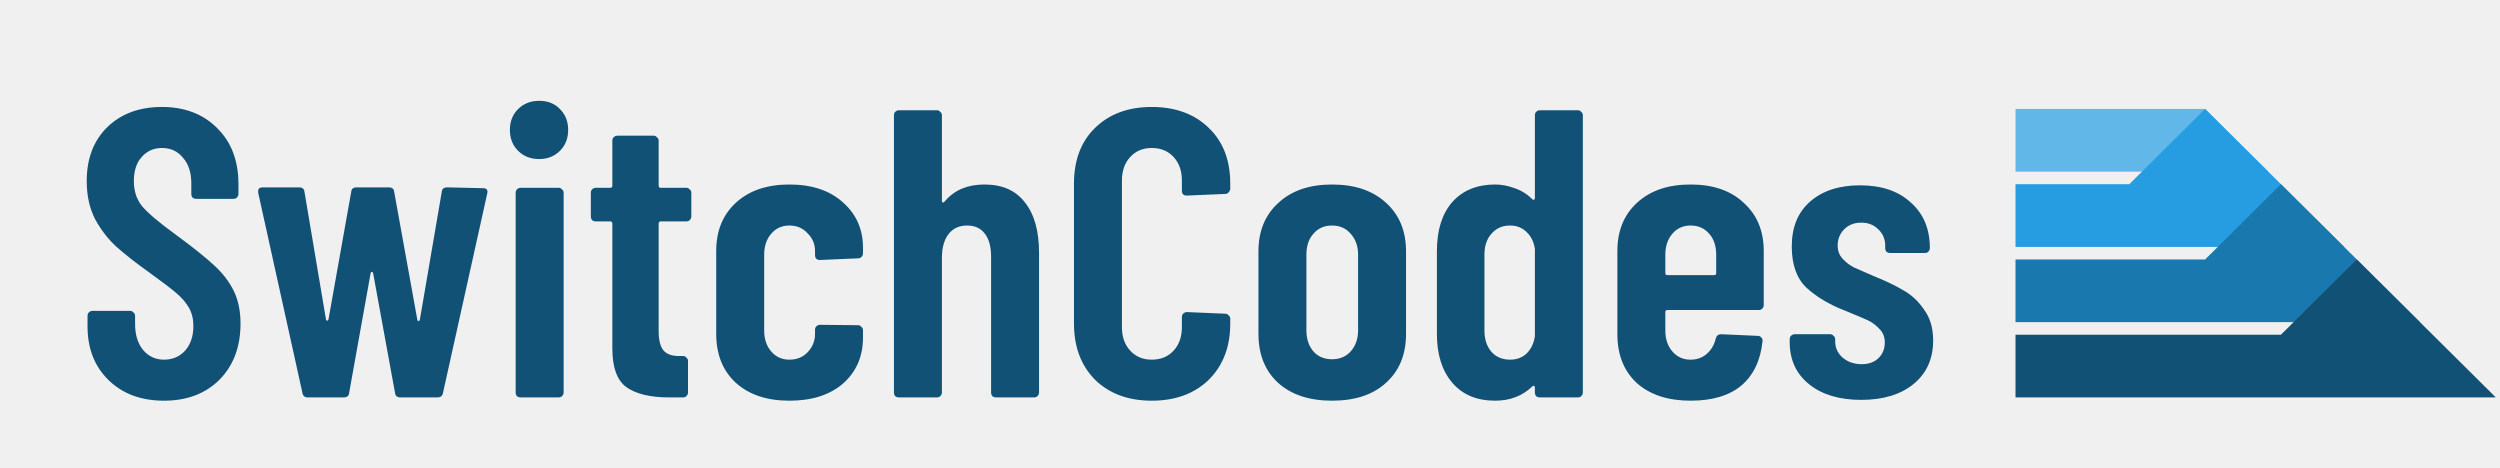
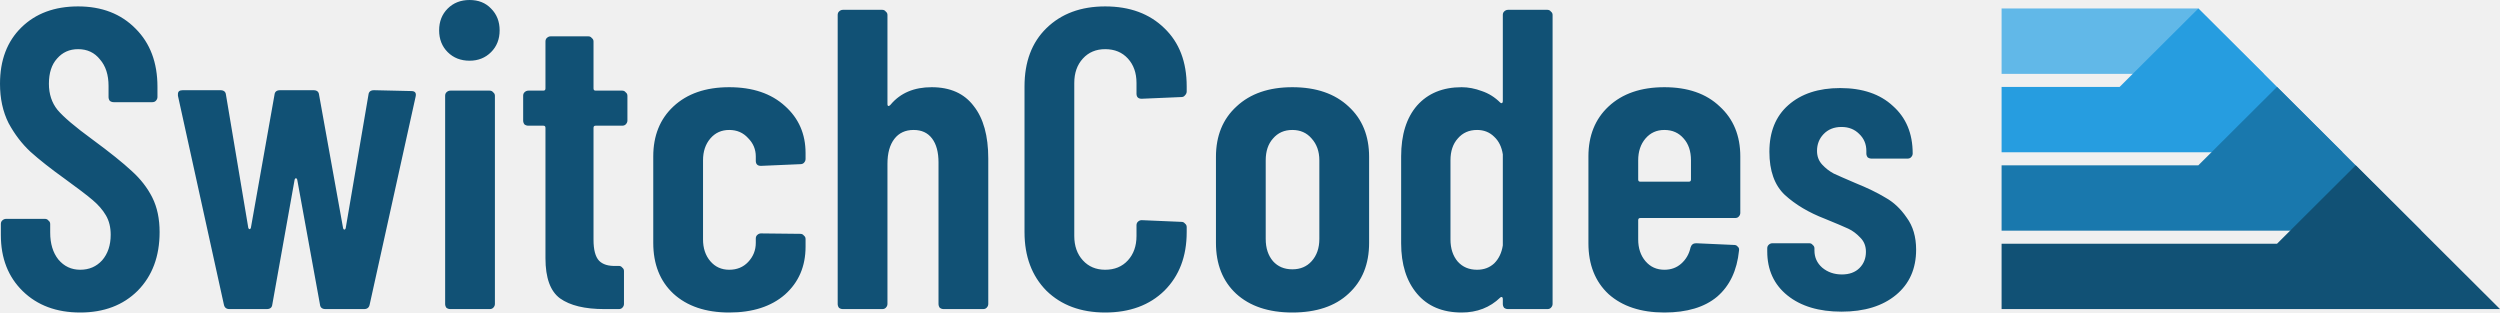
- <svg xmlns="http://www.w3.org/2000/svg" width="374" height="70" viewBox="0 0 374 70" fill="none">
-   <path d="M24.539 59.943C21.116 59.943 18.354 58.92 16.251 56.874C14.148 54.829 13.096 52.149 13.096 48.835V47.239C13.096 47.035 13.158 46.871 13.282 46.748C13.447 46.585 13.632 46.503 13.839 46.503H19.467C19.673 46.503 19.838 46.585 19.962 46.748C20.127 46.871 20.209 47.035 20.209 47.239V48.467C20.209 50.062 20.601 51.351 21.384 52.333C22.209 53.315 23.26 53.806 24.539 53.806C25.817 53.806 26.868 53.356 27.693 52.456C28.518 51.515 28.93 50.287 28.93 48.774C28.93 47.71 28.703 46.789 28.25 46.012C27.796 45.235 27.157 44.498 26.332 43.803C25.508 43.107 24.188 42.105 22.374 40.795C20.312 39.323 18.642 38.013 17.364 36.868C16.127 35.722 15.076 34.352 14.21 32.756C13.385 31.119 12.973 29.238 12.973 27.11C12.973 23.714 14.004 21.014 16.065 19.009C18.127 17.004 20.848 16.002 24.229 16.002C27.652 16.002 30.414 17.066 32.517 19.193C34.62 21.28 35.672 24.062 35.672 27.54V29.012C35.672 29.217 35.589 29.401 35.424 29.565C35.3 29.688 35.136 29.749 34.929 29.749H29.363C29.157 29.749 28.971 29.688 28.806 29.565C28.683 29.401 28.621 29.217 28.621 29.012V27.417C28.621 25.821 28.208 24.553 27.384 23.612C26.6 22.63 25.549 22.139 24.229 22.139C22.992 22.139 21.982 22.589 21.199 23.489C20.415 24.348 20.024 25.555 20.024 27.11C20.024 28.583 20.436 29.831 21.261 30.854C22.127 31.877 23.796 33.288 26.27 35.088C28.786 36.929 30.682 38.443 31.961 39.63C33.239 40.775 34.228 42.043 34.929 43.434C35.63 44.825 35.981 46.483 35.981 48.405C35.981 51.883 34.929 54.685 32.827 56.813C30.724 58.9 27.961 59.943 24.539 59.943ZM46.046 59.452C45.593 59.452 45.324 59.227 45.242 58.777L38.624 28.828V28.583C38.624 28.215 38.851 28.031 39.304 28.031H44.747C45.242 28.031 45.51 28.256 45.551 28.706L48.767 47.792C48.809 47.914 48.871 47.976 48.953 47.976C49.035 47.976 49.097 47.914 49.139 47.792L52.54 28.706C52.582 28.256 52.85 28.031 53.344 28.031H58.169C58.663 28.031 58.931 28.256 58.973 28.706L62.436 47.853C62.478 47.976 62.539 48.037 62.622 48.037C62.704 48.037 62.766 47.976 62.807 47.853L66.085 28.706C66.127 28.256 66.395 28.031 66.889 28.031L72.27 28.153C72.807 28.153 73.013 28.419 72.889 28.951L66.271 58.777C66.189 59.227 65.921 59.452 65.467 59.452H59.901C59.406 59.452 59.138 59.227 59.096 58.777L55.818 40.857C55.777 40.734 55.715 40.673 55.633 40.673C55.55 40.673 55.489 40.734 55.447 40.857L52.231 58.777C52.19 59.227 51.922 59.452 51.427 59.452H46.046ZM80.669 23.796C79.391 23.796 78.34 23.387 77.515 22.569C76.691 21.75 76.278 20.707 76.278 19.439C76.278 18.171 76.691 17.127 77.515 16.309C78.34 15.491 79.391 15.082 80.669 15.082C81.948 15.082 82.979 15.491 83.762 16.309C84.587 17.127 84.999 18.171 84.999 19.439C84.999 20.707 84.587 21.75 83.762 22.569C82.937 23.387 81.906 23.796 80.669 23.796ZM77.886 59.452C77.68 59.452 77.495 59.391 77.33 59.268C77.206 59.104 77.144 58.92 77.144 58.715V28.828C77.144 28.624 77.206 28.46 77.33 28.337C77.495 28.174 77.68 28.092 77.886 28.092H83.576C83.783 28.092 83.948 28.174 84.071 28.337C84.236 28.46 84.319 28.624 84.319 28.828V58.715C84.319 58.92 84.236 59.104 84.071 59.268C83.948 59.391 83.783 59.452 83.576 59.452H77.886ZM103.421 32.388C103.421 32.592 103.339 32.776 103.173 32.94C103.05 33.063 102.884 33.124 102.679 33.124H98.844C98.638 33.124 98.535 33.227 98.535 33.431V49.51C98.535 50.942 98.802 51.944 99.339 52.517C99.875 53.049 100.679 53.294 101.751 53.254H102.184C102.39 53.254 102.555 53.335 102.679 53.499C102.844 53.622 102.926 53.785 102.926 53.99V58.715C102.926 58.92 102.844 59.104 102.679 59.268C102.555 59.391 102.39 59.452 102.184 59.452H100.081C97.277 59.452 95.153 58.941 93.71 57.918C92.308 56.895 91.607 54.972 91.607 52.149V33.431C91.607 33.227 91.504 33.124 91.298 33.124H89.133C88.927 33.124 88.742 33.063 88.577 32.94C88.453 32.776 88.391 32.592 88.391 32.388V28.828C88.391 28.624 88.453 28.46 88.577 28.337C88.742 28.174 88.927 28.092 89.133 28.092H91.298C91.504 28.092 91.607 27.99 91.607 27.785V21.034C91.607 20.83 91.669 20.666 91.793 20.544C91.958 20.38 92.143 20.298 92.35 20.298H97.792C97.998 20.298 98.163 20.38 98.287 20.544C98.452 20.666 98.535 20.83 98.535 21.034V27.785C98.535 27.99 98.638 28.092 98.844 28.092H102.679C102.884 28.092 103.05 28.174 103.173 28.337C103.339 28.46 103.421 28.624 103.421 28.828V32.388ZM118.094 59.943C114.712 59.943 112.032 59.043 110.053 57.243C108.115 55.443 107.146 53.008 107.146 49.94V37.543C107.146 34.556 108.115 32.163 110.053 30.363C112.032 28.521 114.712 27.601 118.094 27.601C121.474 27.601 124.155 28.501 126.134 30.301C128.113 32.061 129.103 34.311 129.103 37.052V37.911C129.103 38.116 129.02 38.3 128.856 38.464C128.732 38.586 128.567 38.648 128.361 38.648L122.671 38.893C122.176 38.893 121.928 38.648 121.928 38.157V37.543C121.928 36.52 121.557 35.64 120.815 34.904C120.113 34.127 119.207 33.738 118.094 33.738C116.98 33.738 116.073 34.147 115.372 34.965C114.671 35.784 114.321 36.827 114.321 38.095V49.449C114.321 50.717 114.671 51.76 115.372 52.578C116.073 53.397 116.98 53.806 118.094 53.806C119.207 53.806 120.113 53.438 120.815 52.701C121.557 51.924 121.928 51.003 121.928 49.94V49.326C121.928 49.121 121.99 48.958 122.114 48.835C122.278 48.671 122.464 48.59 122.671 48.59L128.361 48.651C128.567 48.651 128.732 48.733 128.856 48.896C129.02 49.019 129.103 49.183 129.103 49.387V50.492C129.103 53.315 128.113 55.606 126.134 57.365C124.155 59.084 121.474 59.943 118.094 59.943ZM147.279 27.601C149.959 27.601 151.98 28.501 153.341 30.301C154.742 32.061 155.443 34.577 155.443 37.85V58.715C155.443 58.92 155.36 59.104 155.196 59.268C155.072 59.391 154.907 59.452 154.701 59.452H149.011C148.804 59.452 148.619 59.391 148.454 59.268C148.331 59.104 148.269 58.92 148.269 58.715V38.402C148.269 36.929 147.96 35.784 147.341 34.965C146.723 34.147 145.835 33.738 144.682 33.738C143.485 33.738 142.557 34.168 141.898 35.027C141.238 35.886 140.909 37.072 140.909 38.586V58.715C140.909 58.92 140.826 59.104 140.661 59.268C140.538 59.391 140.372 59.452 140.166 59.452H134.476C134.269 59.452 134.084 59.391 133.92 59.268C133.796 59.104 133.734 58.92 133.734 58.715V17.23C133.734 17.025 133.796 16.861 133.92 16.738C134.084 16.575 134.269 16.493 134.476 16.493H140.166C140.372 16.493 140.538 16.575 140.661 16.738C140.826 16.861 140.909 17.025 140.909 17.23V30.056C140.909 30.178 140.949 30.26 141.032 30.301C141.156 30.301 141.28 30.22 141.403 30.056C142.805 28.419 144.764 27.601 147.279 27.601ZM172.295 59.943C168.79 59.943 165.965 58.9 163.821 56.813C161.718 54.685 160.667 51.883 160.667 48.405V27.478C160.667 23.96 161.718 21.178 163.821 19.132C165.965 17.045 168.79 16.002 172.295 16.002C175.84 16.002 178.686 17.045 180.83 19.132C182.974 21.178 184.046 23.96 184.046 27.478V28.215C184.046 28.419 183.963 28.603 183.799 28.767C183.675 28.931 183.51 29.012 183.304 29.012L177.552 29.258C177.057 29.258 176.81 29.012 176.81 28.521V26.987C176.81 25.555 176.397 24.389 175.573 23.489C174.747 22.589 173.655 22.139 172.295 22.139C170.975 22.139 169.903 22.589 169.078 23.489C168.253 24.389 167.841 25.555 167.841 26.987V48.958C167.841 50.39 168.253 51.556 169.078 52.456C169.903 53.356 170.975 53.806 172.295 53.806C173.655 53.806 174.747 53.356 175.573 52.456C176.397 51.556 176.81 50.39 176.81 48.958V47.423C176.81 47.219 176.872 47.055 176.995 46.932C177.16 46.769 177.345 46.687 177.552 46.687L183.304 46.932C183.51 46.932 183.675 47.014 183.799 47.178C183.963 47.301 184.046 47.464 184.046 47.669V48.405C184.046 51.883 182.974 54.685 180.83 56.813C178.686 58.9 175.84 59.943 172.295 59.943ZM199.273 59.943C195.851 59.943 193.15 59.043 191.171 57.243C189.233 55.443 188.264 53.008 188.264 49.94V37.604C188.264 34.577 189.253 32.163 191.232 30.363C193.212 28.521 195.891 27.601 199.273 27.601C202.695 27.601 205.396 28.521 207.375 30.363C209.355 32.163 210.344 34.577 210.344 37.604V49.94C210.344 53.008 209.355 55.443 207.375 57.243C205.438 59.043 202.737 59.943 199.273 59.943ZM199.273 53.745C200.428 53.745 201.356 53.356 202.056 52.578C202.798 51.76 203.17 50.697 203.17 49.387V38.095C203.17 36.827 202.798 35.784 202.056 34.965C201.356 34.147 200.428 33.738 199.273 33.738C198.118 33.738 197.19 34.147 196.49 34.965C195.789 35.743 195.438 36.786 195.438 38.095V49.387C195.438 50.697 195.789 51.76 196.49 52.578C197.19 53.356 198.118 53.745 199.273 53.745ZM229.619 17.23C229.619 17.025 229.681 16.861 229.805 16.738C229.97 16.575 230.155 16.493 230.361 16.493H236.052C236.257 16.493 236.423 16.575 236.546 16.738C236.712 16.861 236.794 17.025 236.794 17.23V58.715C236.794 58.92 236.712 59.104 236.546 59.268C236.423 59.391 236.257 59.452 236.052 59.452H230.361C230.155 59.452 229.97 59.391 229.805 59.268C229.681 59.104 229.619 58.92 229.619 58.715V57.979C229.619 57.856 229.578 57.775 229.495 57.734C229.413 57.693 229.33 57.713 229.248 57.795C227.764 59.227 225.908 59.943 223.682 59.943C220.919 59.943 218.775 59.043 217.249 57.243C215.723 55.443 214.961 53.029 214.961 50.001V37.543C214.961 34.434 215.723 31.999 217.249 30.24C218.816 28.481 220.96 27.601 223.682 27.601C224.63 27.601 225.599 27.785 226.588 28.153C227.578 28.481 228.464 29.033 229.248 29.81C229.33 29.892 229.413 29.913 229.495 29.872C229.578 29.831 229.619 29.749 229.619 29.626V17.23ZM225.908 53.806C226.898 53.806 227.722 53.499 228.382 52.885C229.042 52.231 229.454 51.372 229.619 50.308V37.236C229.454 36.172 229.042 35.334 228.382 34.72C227.722 34.065 226.898 33.738 225.908 33.738C224.753 33.738 223.826 34.147 223.125 34.965C222.424 35.743 222.073 36.786 222.073 38.095V49.449C222.073 50.758 222.424 51.822 223.125 52.64C223.826 53.417 224.753 53.806 225.908 53.806ZM263.855 45.644C263.855 45.848 263.772 46.032 263.608 46.196C263.484 46.319 263.319 46.38 263.113 46.38H249.444C249.237 46.38 249.135 46.483 249.135 46.687V49.449C249.135 50.717 249.485 51.76 250.186 52.578C250.887 53.397 251.794 53.806 252.908 53.806C253.856 53.806 254.66 53.52 255.32 52.947C256.02 52.333 256.474 51.556 256.68 50.615C256.804 50.206 257.072 50.001 257.485 50.001L262.989 50.246C263.195 50.246 263.36 50.328 263.484 50.492C263.648 50.615 263.71 50.799 263.67 51.044C263.381 53.908 262.329 56.118 260.515 57.672C258.7 59.186 256.164 59.943 252.908 59.943C249.526 59.943 246.846 59.063 244.867 57.304C242.929 55.504 241.96 53.069 241.96 50.001V37.543C241.96 34.556 242.929 32.163 244.867 30.363C246.846 28.521 249.526 27.601 252.908 27.601C256.288 27.601 258.948 28.521 260.886 30.363C262.866 32.163 263.855 34.556 263.855 37.543V45.644ZM252.908 33.738C251.794 33.738 250.887 34.147 250.186 34.965C249.485 35.784 249.135 36.827 249.135 38.095V40.857C249.135 41.061 249.237 41.164 249.444 41.164H256.433C256.639 41.164 256.742 41.061 256.742 40.857V38.095C256.742 36.786 256.392 35.743 255.691 34.965C254.989 34.147 254.062 33.738 252.908 33.738ZM278.439 59.82C275.181 59.82 272.584 59.043 270.646 57.488C268.708 55.933 267.739 53.826 267.739 51.167V50.737C267.739 50.533 267.801 50.369 267.925 50.246C268.09 50.083 268.275 50.001 268.481 50.001H273.8C274.006 50.001 274.172 50.083 274.295 50.246C274.46 50.369 274.543 50.533 274.543 50.737V51.044C274.543 52.026 274.914 52.844 275.656 53.499C276.44 54.154 277.388 54.481 278.501 54.481C279.573 54.481 280.418 54.174 281.037 53.56C281.655 52.947 281.965 52.169 281.965 51.228C281.965 50.41 281.697 49.735 281.161 49.203C280.624 48.63 280.047 48.201 279.429 47.914C278.81 47.628 277.697 47.158 276.089 46.503C273.739 45.603 271.801 44.457 270.275 43.066C268.791 41.675 268.048 39.609 268.048 36.868C268.048 34.004 268.956 31.774 270.77 30.178C272.625 28.542 275.12 27.724 278.254 27.724C281.47 27.724 284.006 28.583 285.861 30.301C287.758 31.979 288.706 34.249 288.706 37.113C288.706 37.318 288.624 37.502 288.459 37.666C288.335 37.788 288.17 37.85 287.964 37.85H282.769C282.563 37.85 282.377 37.788 282.212 37.666C282.088 37.502 282.026 37.318 282.026 37.113V36.745C282.026 35.763 281.676 34.945 280.975 34.29C280.315 33.636 279.47 33.308 278.439 33.308C277.367 33.308 276.501 33.656 275.841 34.352C275.223 35.006 274.914 35.804 274.914 36.745C274.914 37.523 275.161 38.177 275.656 38.709C276.151 39.241 276.707 39.67 277.326 39.998C277.944 40.284 278.976 40.734 280.418 41.348C282.15 42.043 283.593 42.739 284.748 43.434C285.943 44.089 286.974 45.05 287.84 46.319C288.748 47.546 289.201 49.08 289.201 50.922C289.201 53.663 288.232 55.831 286.294 57.427C284.356 59.022 281.738 59.82 278.439 59.82Z" fill="#115175" />
-   <path d="M329.884 16.301H301.521V25.682H307.194H339.337L329.884 16.301Z" fill="#61B8E8" />
-   <path d="M301.521 27.558H318.539L329.884 16.301L350.682 36.938H324.211H318.539H301.521V27.558Z" fill="#269DE0" />
-   <path d="M301.521 38.814H329.884L341.228 27.558L362.027 48.195H312.866H307.194H301.521V38.814Z" fill="#1978AD" />
-   <path d="M301.521 50.072H341.228L352.573 38.815L373.372 59.452H324.211H318.539H301.521V50.072Z" fill="#115175" />
+ <svg xmlns="http://www.w3.org/2000/svg" width="360" height="45" viewBox="0 0 360 45" fill="none">
+   <g clip-path="url(#clip0_419_10)">
+     <path d="M11.553 45C8.135 45 5.375 43.974 3.274 41.922C1.174 39.87 0.124 37.182 0.124 33.858V32.257C0.124 32.052 0.185 31.888 0.309 31.765C0.474 31.601 0.659 31.518 0.865 31.518H6.487C6.693 31.518 6.858 31.601 6.981 31.765C7.146 31.888 7.228 32.052 7.228 32.257V33.488C7.228 35.089 7.62 36.382 8.402 37.367C9.226 38.352 10.276 38.844 11.553 38.844C12.83 38.844 13.88 38.393 14.704 37.49C15.528 36.546 15.94 35.315 15.94 33.796C15.94 32.729 15.713 31.806 15.26 31.026C14.807 30.246 14.168 29.508 13.345 28.81C12.521 28.112 11.203 27.107 9.391 25.793C7.331 24.316 5.663 23.003 4.386 21.854C3.151 20.704 2.101 19.33 1.236 17.729C0.412 16.087 0 14.2 0 12.066C0 8.659 1.03 5.951 3.089 3.94C5.148 1.929 7.867 0.923 11.244 0.923C14.663 0.923 17.422 1.99 19.523 4.125C21.623 6.218 22.674 9.008 22.674 12.497V13.974C22.674 14.179 22.591 14.364 22.427 14.528C22.303 14.651 22.138 14.713 21.932 14.713H16.372C16.166 14.713 15.981 14.651 15.816 14.528C15.693 14.364 15.631 14.179 15.631 13.974V12.373C15.631 10.773 15.219 9.501 14.395 8.557C13.613 7.572 12.562 7.079 11.244 7.079C10.009 7.079 8.999 7.531 8.217 8.434C7.434 9.296 7.043 10.506 7.043 12.066C7.043 13.543 7.455 14.795 8.279 15.821C9.144 16.847 10.812 18.263 13.283 20.068C15.796 21.915 17.69 23.434 18.967 24.624C20.244 25.773 21.232 27.045 21.932 28.441C22.633 29.836 22.983 31.498 22.983 33.427C22.983 36.915 21.932 39.726 19.832 41.86C17.731 43.953 14.972 45 11.553 45ZM33.037 44.508C32.584 44.508 32.316 44.282 32.233 43.83L25.623 13.789V13.543C25.623 13.174 25.849 12.989 26.302 12.989H31.739C32.233 12.989 32.501 13.215 32.542 13.666L35.755 32.811C35.796 32.934 35.858 32.996 35.94 32.996C36.023 32.996 36.084 32.934 36.126 32.811L39.524 13.666C39.565 13.215 39.833 12.989 40.327 12.989H45.146C45.64 12.989 45.908 13.215 45.949 13.666L49.409 32.873C49.45 32.996 49.512 33.057 49.594 33.057C49.676 33.057 49.738 32.996 49.779 32.873L53.054 13.666C53.095 13.215 53.363 12.989 53.857 12.989L59.232 13.112C59.767 13.112 59.973 13.379 59.85 13.912L53.239 43.83C53.157 44.282 52.889 44.508 52.436 44.508H46.876C46.382 44.508 46.114 44.282 46.072 43.83L42.798 25.855C42.757 25.732 42.695 25.67 42.613 25.67C42.531 25.67 42.469 25.732 42.428 25.855L39.215 43.83C39.174 44.282 38.906 44.508 38.412 44.508H33.037ZM67.622 8.742C66.345 8.742 65.295 8.331 64.471 7.51C63.647 6.689 63.235 5.643 63.235 4.371C63.235 3.099 63.647 2.052 64.471 1.231C65.295 0.41 66.345 0 67.622 0C68.899 0 69.928 0.41 70.711 1.231C71.534 2.052 71.947 3.099 71.947 4.371C71.947 5.643 71.534 6.689 70.711 7.51C69.887 8.331 68.857 8.742 67.622 8.742ZM64.842 44.508C64.636 44.508 64.45 44.446 64.285 44.323C64.162 44.159 64.1 43.974 64.1 43.769V13.789C64.1 13.584 64.162 13.42 64.285 13.297C64.45 13.133 64.636 13.051 64.842 13.051H70.525C70.731 13.051 70.896 13.133 71.02 13.297C71.184 13.42 71.267 13.584 71.267 13.789V43.769C71.267 43.974 71.184 44.159 71.02 44.323C70.896 44.446 70.731 44.508 70.525 44.508H64.842ZM90.348 17.36C90.348 17.565 90.266 17.75 90.1 17.914C89.977 18.037 89.811 18.099 89.607 18.099H85.776C85.57 18.099 85.467 18.201 85.467 18.406V34.535C85.467 35.971 85.734 36.977 86.27 37.551C86.806 38.085 87.609 38.331 88.68 38.29H89.112C89.318 38.29 89.483 38.372 89.607 38.536C89.772 38.659 89.853 38.824 89.853 39.029V43.769C89.853 43.974 89.772 44.159 89.607 44.323C89.483 44.446 89.318 44.508 89.112 44.508H87.012C84.211 44.508 82.09 43.995 80.648 42.968C79.248 41.943 78.547 40.014 78.547 37.182V18.406C78.547 18.201 78.444 18.099 78.239 18.099H76.076C75.87 18.099 75.685 18.037 75.52 17.914C75.397 17.75 75.335 17.565 75.335 17.36V13.789C75.335 13.584 75.397 13.42 75.52 13.297C75.685 13.133 75.87 13.051 76.076 13.051H78.239C78.444 13.051 78.547 12.948 78.547 12.743V5.971C78.547 5.766 78.609 5.602 78.733 5.479C78.898 5.315 79.083 5.233 79.289 5.233H84.726C84.931 5.233 85.096 5.315 85.22 5.479C85.385 5.602 85.467 5.766 85.467 5.971V12.743C85.467 12.948 85.57 13.051 85.776 13.051H89.607C89.811 13.051 89.977 13.133 90.1 13.297C90.266 13.42 90.348 13.584 90.348 13.789V17.36ZM105.005 45C101.626 45 98.949 44.097 96.973 42.291C95.037 40.486 94.069 38.044 94.069 34.966V22.531C94.069 19.535 95.037 17.134 96.973 15.328C98.949 13.482 101.626 12.558 105.005 12.558C108.381 12.558 111.059 13.461 113.036 15.267C115.013 17.032 116.001 19.289 116.001 22.038V22.9C116.001 23.105 115.919 23.29 115.755 23.454C115.631 23.577 115.466 23.639 115.26 23.639L109.577 23.885C109.082 23.885 108.834 23.639 108.834 23.146V22.531C108.834 21.505 108.464 20.622 107.723 19.884C107.021 19.104 106.116 18.714 105.005 18.714C103.892 18.714 102.986 19.125 102.286 19.945C101.585 20.766 101.236 21.813 101.236 23.085V34.473C101.236 35.746 101.585 36.792 102.286 37.613C102.986 38.434 103.892 38.844 105.005 38.844C106.116 38.844 107.021 38.475 107.723 37.736C108.464 36.956 108.834 36.033 108.834 34.966V34.35C108.834 34.145 108.896 33.981 109.02 33.858C109.184 33.694 109.37 33.611 109.577 33.611L115.26 33.673C115.466 33.673 115.631 33.755 115.755 33.919C115.919 34.042 116.001 34.207 116.001 34.412V35.52C116.001 38.352 115.013 40.65 113.036 42.414C111.059 44.138 108.381 45 105.005 45ZM134.157 12.558C136.834 12.558 138.853 13.461 140.213 15.267C141.612 17.032 142.312 19.555 142.312 22.839V43.769C142.312 43.974 142.229 44.159 142.066 44.323C141.942 44.446 141.777 44.508 141.571 44.508H135.887C135.681 44.508 135.496 44.446 135.331 44.323C135.208 44.159 135.146 43.974 135.146 43.769V23.393C135.146 21.915 134.838 20.766 134.219 19.945C133.602 19.125 132.715 18.714 131.563 18.714C130.368 18.714 129.441 19.145 128.782 20.007C128.123 20.869 127.794 22.059 127.794 23.577V43.769C127.794 43.974 127.711 44.159 127.547 44.323C127.424 44.446 127.258 44.508 127.052 44.508H121.368C121.162 44.508 120.977 44.446 120.813 44.323C120.689 44.159 120.627 43.974 120.627 43.769V2.155C120.627 1.95 120.689 1.785 120.813 1.662C120.977 1.498 121.162 1.416 121.368 1.416H127.052C127.258 1.416 127.424 1.498 127.547 1.662C127.711 1.785 127.794 1.95 127.794 2.155V15.021C127.794 15.144 127.834 15.226 127.917 15.267C128.041 15.267 128.165 15.185 128.288 15.021C129.688 13.379 131.645 12.558 134.157 12.558ZM159.146 45C155.644 45 152.823 43.953 150.681 41.86C148.58 39.726 147.53 36.915 147.53 33.427V12.435C147.53 8.906 148.58 6.115 150.681 4.063C152.823 1.97 155.644 0.923 159.146 0.923C162.687 0.923 165.529 1.97 167.671 4.063C169.813 6.115 170.884 8.906 170.884 12.435V13.174C170.884 13.379 170.801 13.564 170.637 13.728C170.513 13.892 170.348 13.974 170.142 13.974L164.397 14.22C163.902 14.22 163.656 13.974 163.656 13.482V11.943C163.656 10.506 163.243 9.337 162.42 8.434C161.595 7.531 160.504 7.079 159.146 7.079C157.827 7.079 156.756 7.531 155.932 8.434C155.108 9.337 154.696 10.506 154.696 11.943V33.981C154.696 35.417 155.108 36.587 155.932 37.49C156.756 38.393 157.827 38.844 159.146 38.844C160.504 38.844 161.595 38.393 162.42 37.49C163.243 36.587 163.656 35.417 163.656 33.981V32.442C163.656 32.237 163.717 32.072 163.84 31.949C164.005 31.785 164.19 31.703 164.397 31.703L170.142 31.949C170.348 31.949 170.513 32.032 170.637 32.196C170.801 32.319 170.884 32.483 170.884 32.688V33.427C170.884 36.915 169.813 39.726 167.671 41.86C165.529 43.953 162.687 45 159.146 45ZM186.094 45C182.675 45 179.977 44.097 178.001 42.291C176.065 40.486 175.097 38.044 175.097 34.966V22.592C175.097 19.555 176.085 17.134 178.062 15.328C180.039 13.482 182.715 12.558 186.094 12.558C189.512 12.558 192.21 13.482 194.187 15.328C196.164 17.134 197.152 19.555 197.152 22.592V34.966C197.152 38.044 196.164 40.486 194.187 42.291C192.252 44.097 189.554 45 186.094 45ZM186.094 38.782C187.247 38.782 188.174 38.393 188.874 37.613C189.615 36.792 189.986 35.725 189.986 34.412V23.085C189.986 21.813 189.615 20.766 188.874 19.945C188.174 19.125 187.247 18.714 186.094 18.714C184.94 18.714 184.013 19.125 183.314 19.945C182.613 20.725 182.263 21.772 182.263 23.085V34.412C182.263 35.725 182.613 36.792 183.314 37.613C184.013 38.393 184.94 38.782 186.094 38.782ZM216.406 2.155C216.406 1.95 216.468 1.785 216.592 1.662C216.757 1.498 216.941 1.416 217.147 1.416H222.832C223.037 1.416 223.202 1.498 223.325 1.662C223.491 1.785 223.573 1.95 223.573 2.155V43.769C223.573 43.974 223.491 44.159 223.325 44.323C223.202 44.446 223.037 44.508 222.832 44.508H217.147C216.941 44.508 216.757 44.446 216.592 44.323C216.468 44.159 216.406 43.974 216.406 43.769V43.03C216.406 42.907 216.365 42.825 216.282 42.784C216.2 42.743 216.117 42.763 216.035 42.846C214.553 44.282 212.699 45 210.476 45C207.716 45 205.574 44.097 204.05 42.291C202.525 40.486 201.764 38.064 201.764 35.027V22.531C201.764 19.412 202.525 16.97 204.05 15.205C205.615 13.441 207.757 12.558 210.476 12.558C211.422 12.558 212.39 12.743 213.378 13.112C214.367 13.441 215.252 13.995 216.035 14.774C216.117 14.856 216.2 14.877 216.282 14.836C216.365 14.795 216.406 14.713 216.406 14.59V2.155ZM212.699 38.844C213.688 38.844 214.511 38.536 215.17 37.921C215.83 37.264 216.241 36.402 216.406 35.335V22.223C216.241 21.156 215.83 20.315 215.17 19.699C214.511 19.042 213.688 18.714 212.699 18.714C211.545 18.714 210.619 19.125 209.919 19.945C209.219 20.725 208.868 21.772 208.868 23.085V34.473C208.868 35.787 209.219 36.854 209.919 37.674C210.619 38.454 211.545 38.844 212.699 38.844ZM250.604 30.657C250.604 30.862 250.521 31.047 250.357 31.211C250.233 31.334 250.069 31.395 249.863 31.395H236.209C236.002 31.395 235.9 31.498 235.9 31.703V34.473C235.9 35.746 236.25 36.792 236.95 37.613C237.65 38.434 238.556 38.844 239.669 38.844C240.616 38.844 241.419 38.557 242.078 37.982C242.778 37.367 243.231 36.587 243.437 35.643C243.561 35.233 243.828 35.027 244.241 35.027L249.739 35.274C249.945 35.274 250.11 35.356 250.233 35.52C250.397 35.643 250.459 35.828 250.419 36.074C250.131 38.947 249.08 41.163 247.268 42.722C245.455 44.241 242.922 45 239.669 45C236.291 45 233.614 44.118 231.637 42.353C229.701 40.547 228.733 38.105 228.733 35.027V22.531C228.733 19.535 229.701 17.134 231.637 15.328C233.614 13.482 236.291 12.558 239.669 12.558C243.045 12.558 245.702 13.482 247.638 15.328C249.616 17.134 250.604 19.535 250.604 22.531V30.657ZM239.669 18.714C238.556 18.714 237.65 19.125 236.95 19.945C236.25 20.766 235.9 21.813 235.9 23.085V25.855C235.9 26.06 236.002 26.163 236.209 26.163H243.19C243.396 26.163 243.499 26.06 243.499 25.855V23.085C243.499 21.772 243.149 20.725 242.449 19.945C241.748 19.125 240.822 18.714 239.669 18.714ZM265.172 44.877C261.917 44.877 259.323 44.097 257.387 42.538C255.452 40.978 254.484 38.865 254.484 36.197V35.766C254.484 35.561 254.546 35.397 254.669 35.274C254.834 35.109 255.019 35.027 255.225 35.027H260.538C260.744 35.027 260.91 35.109 261.032 35.274C261.197 35.397 261.28 35.561 261.28 35.766V36.074C261.28 37.059 261.651 37.88 262.392 38.536C263.175 39.193 264.122 39.521 265.234 39.521C266.305 39.521 267.149 39.213 267.767 38.598C268.384 37.982 268.694 37.203 268.694 36.259C268.694 35.438 268.426 34.761 267.891 34.227C267.354 33.653 266.778 33.222 266.161 32.934C265.542 32.647 264.431 32.175 262.824 31.518C260.477 30.616 258.541 29.467 257.017 28.071C255.534 26.676 254.792 24.603 254.792 21.854C254.792 18.981 255.699 16.744 257.511 15.144C259.364 13.502 261.856 12.681 264.987 12.681C268.199 12.681 270.733 13.543 272.586 15.267C274.48 16.949 275.427 19.227 275.427 22.1C275.427 22.305 275.346 22.49 275.181 22.654C275.057 22.777 274.892 22.839 274.686 22.839H269.497C269.291 22.839 269.105 22.777 268.941 22.654C268.817 22.49 268.755 22.305 268.755 22.1V21.73C268.755 20.746 268.405 19.925 267.705 19.268C267.046 18.611 266.202 18.283 265.172 18.283C264.101 18.283 263.236 18.632 262.577 19.33C261.959 19.986 261.651 20.787 261.651 21.73C261.651 22.51 261.897 23.167 262.392 23.7C262.886 24.234 263.442 24.665 264.06 24.993C264.677 25.28 265.708 25.732 267.149 26.348C268.879 27.045 270.32 27.743 271.474 28.441C272.667 29.097 273.697 30.062 274.562 31.334C275.469 32.565 275.922 34.104 275.922 35.951C275.922 38.7 274.954 40.876 273.018 42.476C271.082 44.077 268.467 44.877 265.172 44.877Z" fill="#115175" />
+     <path d="M316.56 1.223H288.229V10.633H293.895H326.003L316.56 1.223Z" fill="#61B8E8" />
+     <path d="M288.229 12.514H305.228L316.56 1.223L337.335 21.924H310.893H305.228H288.229V12.514Z" fill="#269DE0" />
+     <path d="M288.229 23.806H316.56L327.891 12.514L348.667 33.215H299.561H293.895H288.229V23.806Z" fill="#1978AD" />
+     <path d="M288.229 35.098H327.891L339.224 23.806L360 44.507H310.893H305.228H288.229V35.098Z" fill="#115175" />
+   </g>
+   <defs>
+     <clipPath id="clip0_419_10">
+       <rect width="360" height="45" fill="white" />
+     </clipPath>
+   </defs>
</svg>
